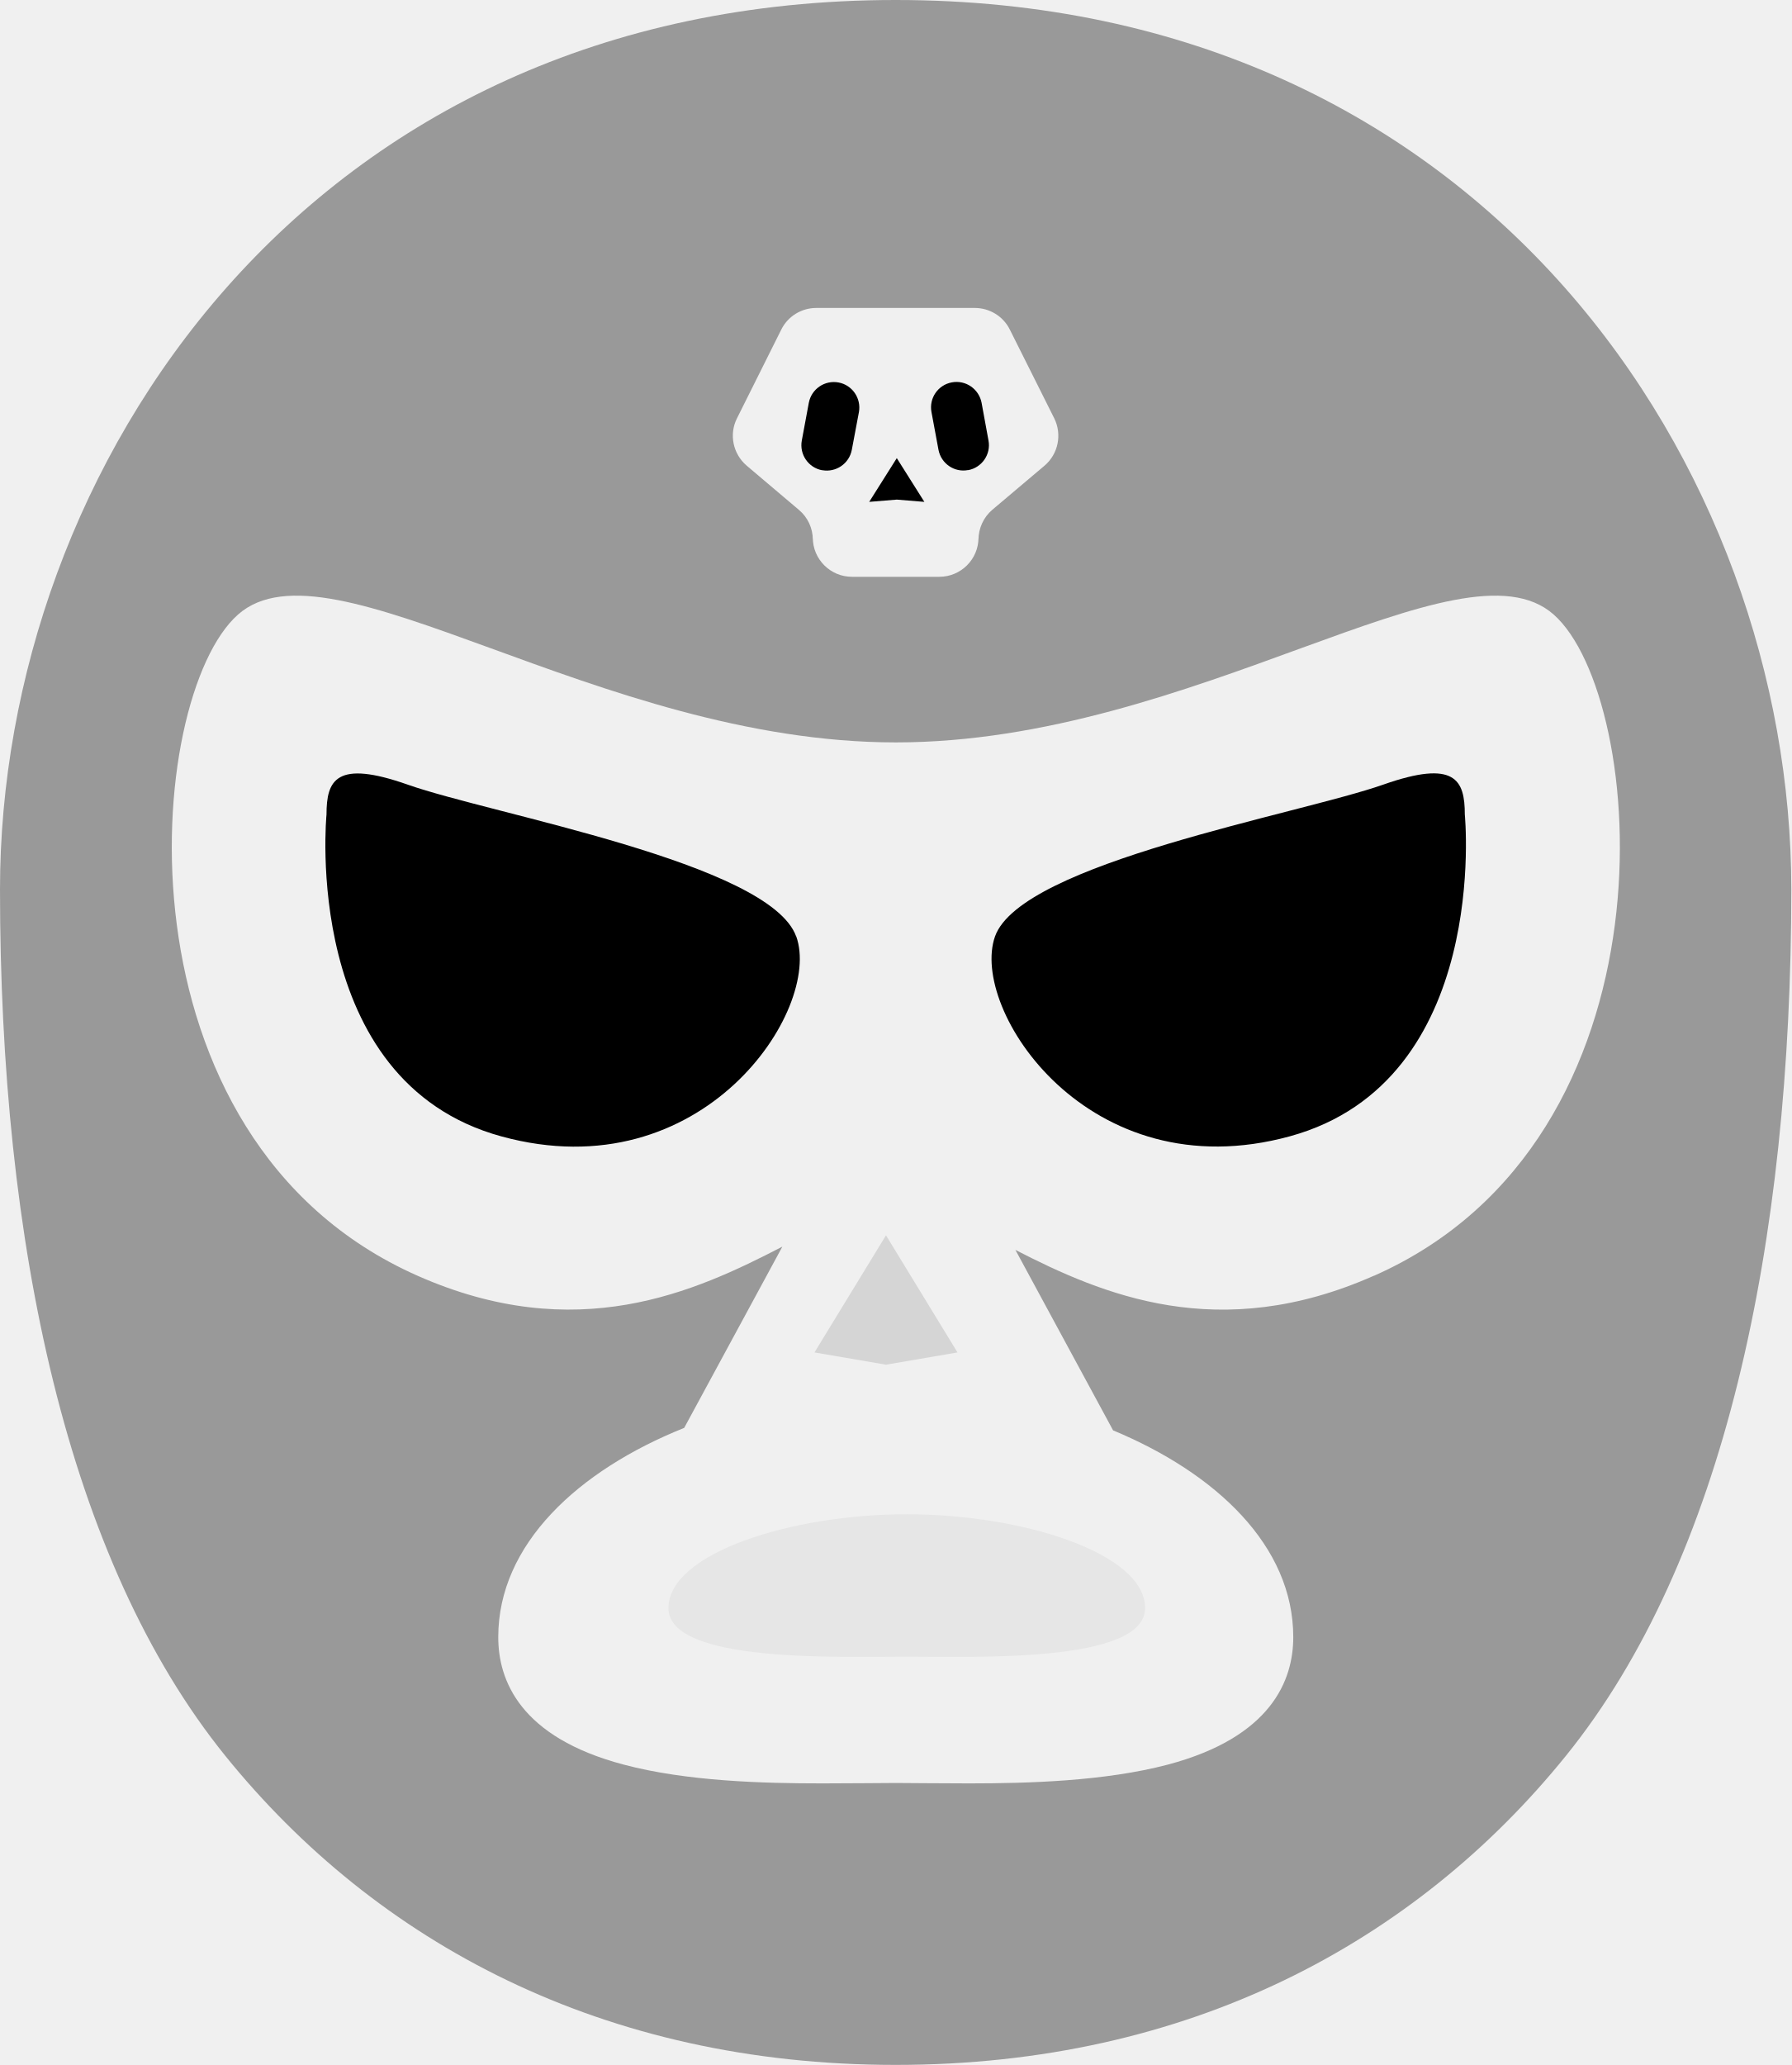
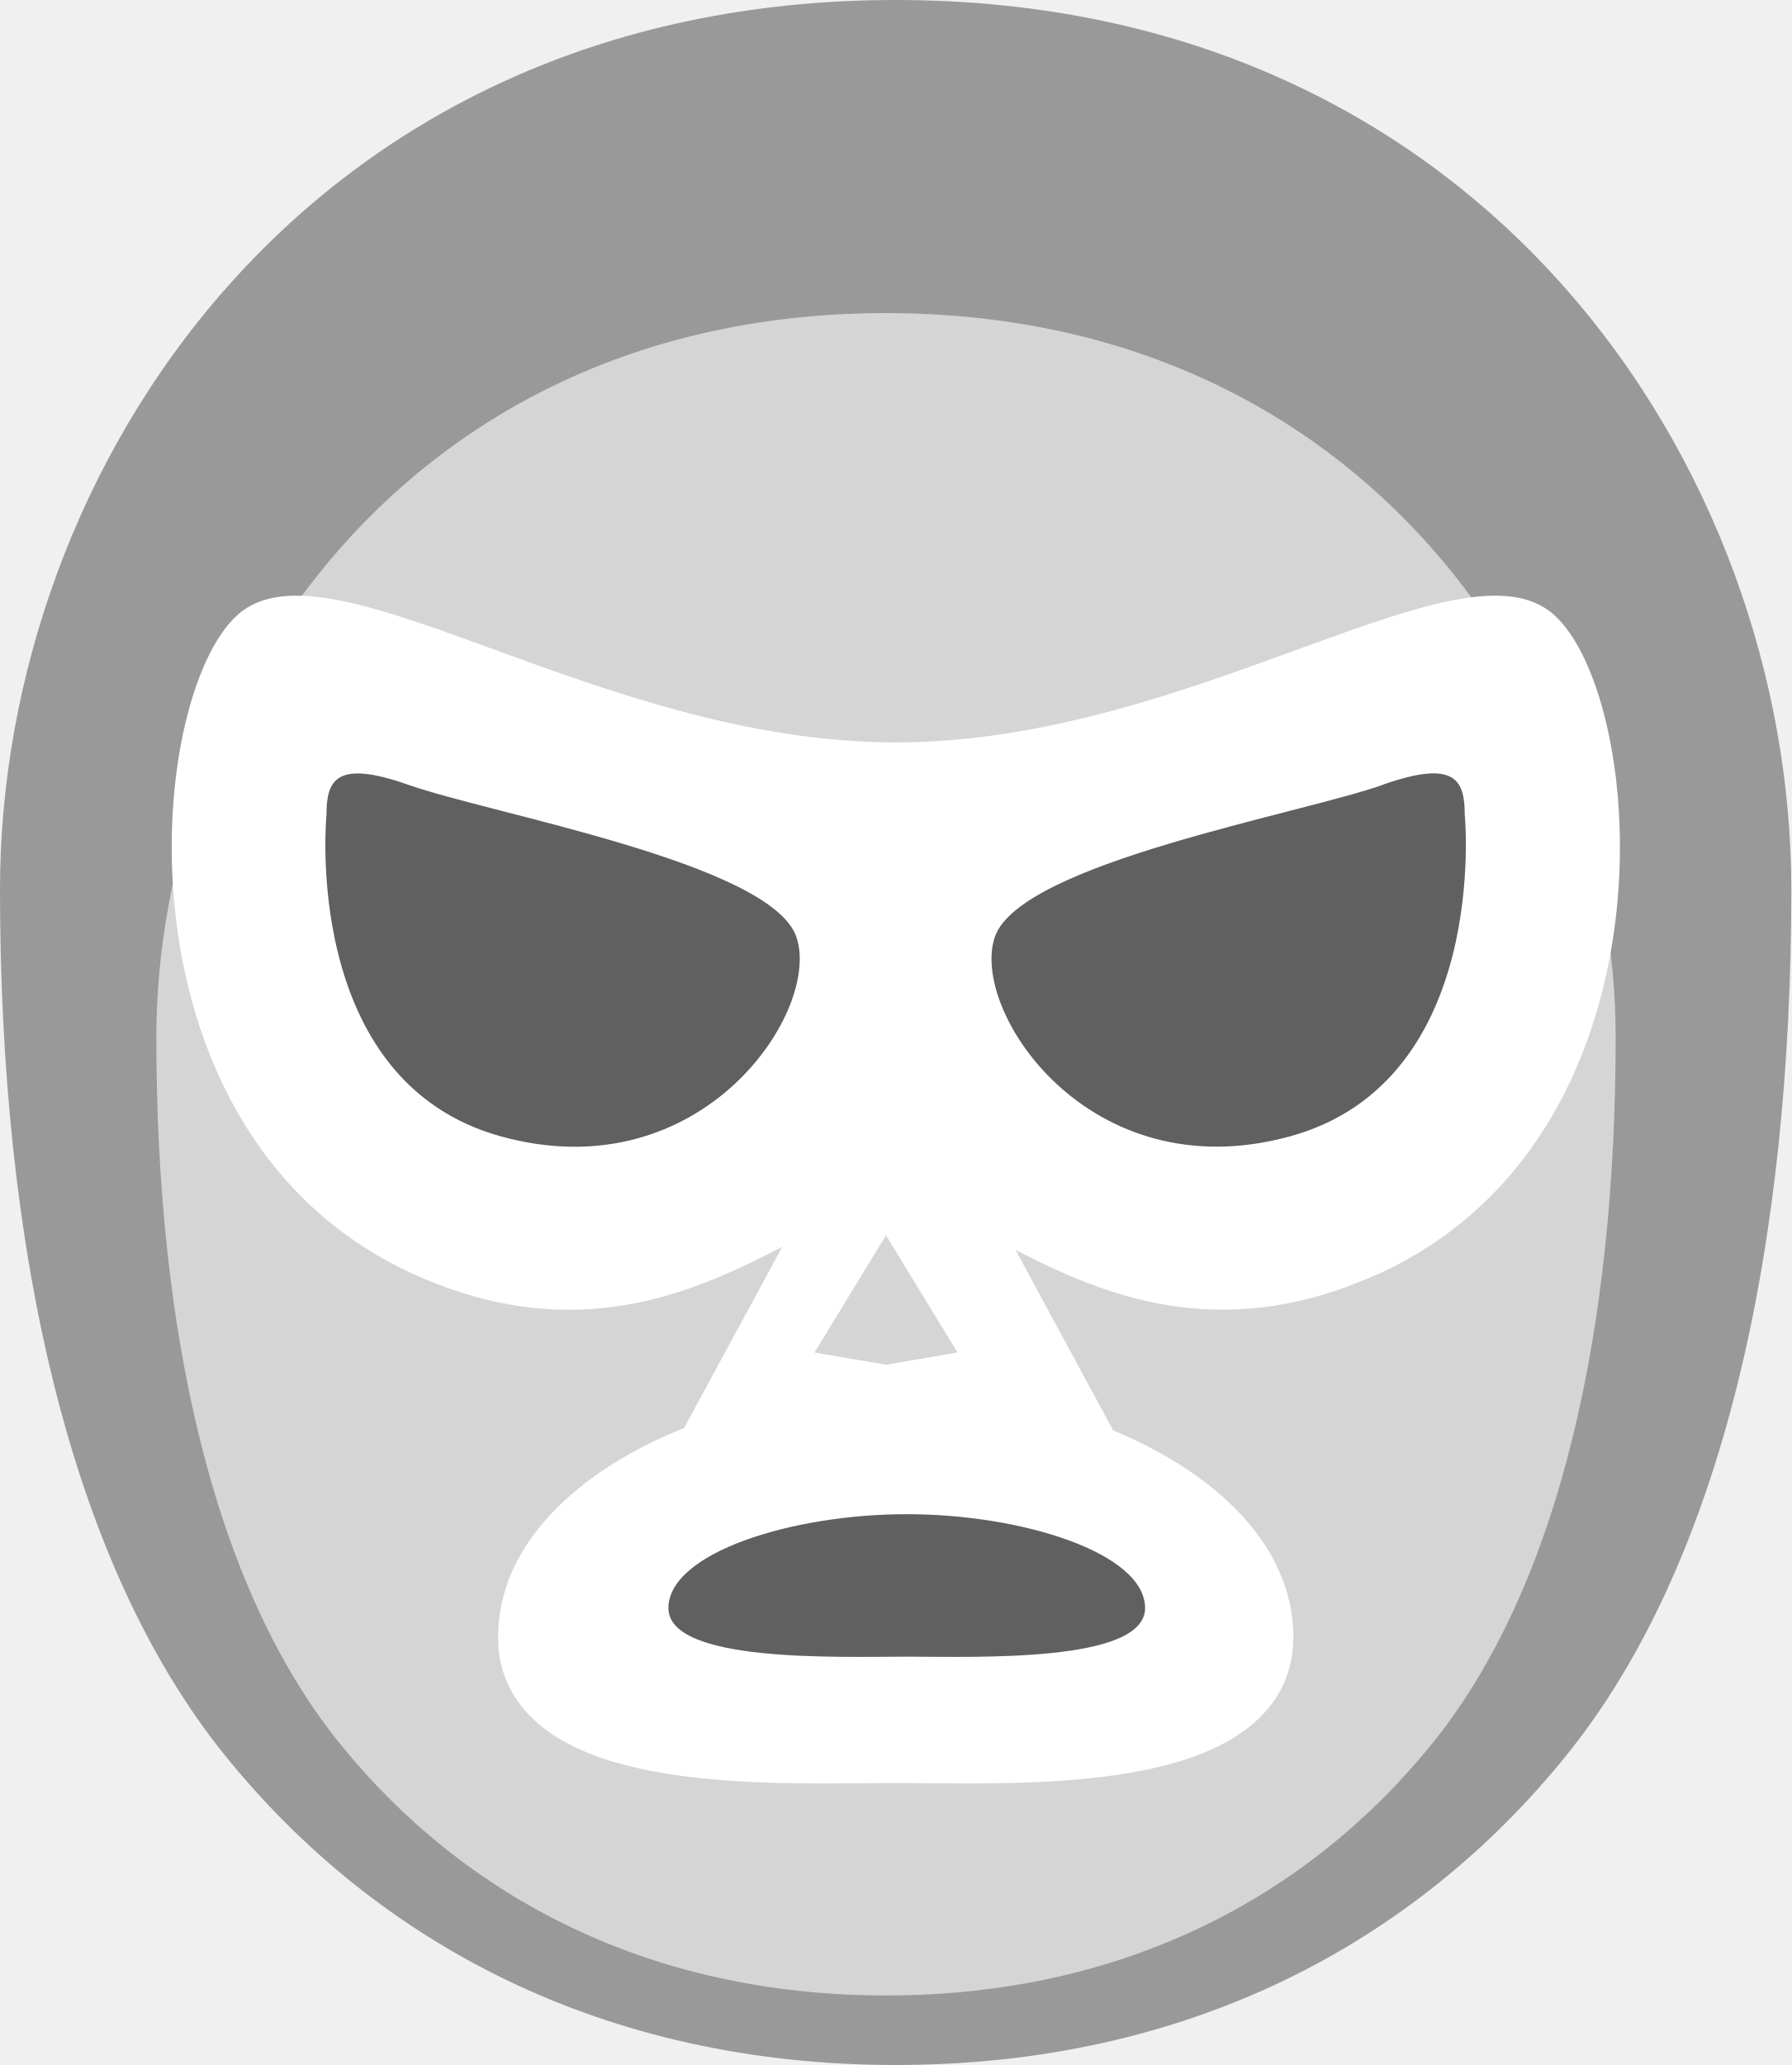
- <svg xmlns="http://www.w3.org/2000/svg" id="Layer_2" viewBox="0 0 174.08 200.63">
+ <svg xmlns="http://www.w3.org/2000/svg" id="Layer_2" viewBox="0 0 162.35 187.11">
  <g id="Layer_1-2">
-     <path d="M87.04,0C29.74,0,0,45.66,0,86.4c0,34.4,6.53,65.19,21.91,84.21,14.66,18.12,36.68,30.01,65.13,30.01s50.46-11.89,65.12-30.01c15.39-19.02,21.92-49.81,21.92-84.21,0-40.74-29.74-86.4-87.04-86.4ZM71.62,40.64l4.31-8.63c.65-1.29,1.96-2.09,3.4-2.09h15.4c1.44,0,2.76.81,3.4,2.09l4.32,8.63c.78,1.57.39,3.47-.94,4.6l-5.09,4.3c-.84.72-1.33,1.79-1.33,2.9v-.2c0,2.09-1.7,3.8-3.81,3.8h-8.49c-2.09,0-3.8-1.7-3.8-3.8v.2c0-1.11-.49-2.18-1.35-2.9l-5.08-4.3c-1.33-1.14-1.73-3.04-.94-4.6ZM133.53,123.94c-15.09,6.69-26.4,1.84-34.85-2.5l9.49,17.53c10.05,4.18,17.51,11.24,17.51,20.09,0,4.18-2.12,9.72-12.21,12.39-6.12,1.61-13.53,1.82-19.3,1.82-1.51,0-2.93-.01-4.22-.02-1.07-.01-2.04-.02-2.9-.02s-1.84.01-2.9.02c-1.3.01-2.72.02-4.22.02-5.78,0-13.19-.2-19.3-1.82-10.1-2.66-12.21-8.2-12.21-12.39,0-9.02,7.74-16.19,18.07-20.33l9.54-17.61c-8.51,4.41-20.01,9.67-35.47,2.82-30.01-13.3-26.52-56.2-17.43-64.23,8.96-7.94,34.94,12.42,63.93,12.42s54.97-20.36,63.93-12.42c9.08,8.03,12.58,50.93-17.44,64.23Z" style="fill:#999;" />
-     <path d="M64.96,156.24c0,5.35,16.54,4.72,23.16,4.72s23.16.63,23.16-4.72-11.94-9.12-23.16-9.12-23.16,3.78-23.16,9.12Z" style="fill:#e6e6e6;" />
-     <polygon points="93.05 131.4 86.1 120.02 79.15 131.4 86.1 132.59 93.05 131.4" style="fill:#d5d5d5;" />
-     <path d="M77.37,90.98c-2.56-7.14-29.52-11.85-37.73-14.74-6.98-2.46-7.91-.45-7.91,2.9,0,0-2.56,25.92,17,31.27,19.57,5.36,31.19-12.35,28.65-19.43Z" />
-     <path d="M134.43,76.23c-8.22,2.89-35.16,7.6-37.73,14.74-2.53,7.08,9.09,24.79,28.65,19.43,19.56-5.36,17-31.27,17-31.27,0-3.35-.93-5.36-7.92-2.9Z" />
-     <path d="M79.89,45.68c1.35.25,2.64-.64,2.89-1.98l.69-3.66c.24-1.34-.64-2.63-1.98-2.88-1.35-.25-2.64.64-2.89,1.98l-.68,3.66c-.25,1.34.63,2.64,1.98,2.89Z" />
-     <path d="M94.08,45.68c1.35-.25,2.24-1.55,1.98-2.89l-.67-3.66c-.26-1.34-1.54-2.23-2.89-1.98s-2.23,1.54-1.98,2.88l.68,3.66c.25,1.35,1.55,2.24,2.88,1.98Z" />
-     <polygon points="89.83 48.76 87.15 44.51 84.47 48.76 87.15 48.54 89.83 48.76" />
+     <path d="M81.18,0C27.74,0,0,42.59,0,80.58c0,32.09,6.09,60.8,20.44,78.54,13.68,16.9,34.21,27.99,60.74,27.99s47.06-11.09,60.73-27.99c14.36-17.74,20.44-46.45,20.44-78.54,0-38-27.74-80.58-81.18-80.58Z" style="fill:#999;" />
+     <path d="M80.3,28.37C36.77,28.37,14.17,63.07,14.17,94.02c0,26.14,4.96,49.54,16.65,63.99,11.14,13.77,27.87,22.8,49.48,22.8s38.34-9.03,49.48-22.8c11.7-14.45,16.65-37.85,16.65-63.99,0-30.96-22.6-65.65-66.14-65.65Z" style="fill:#d5d5d5;" />
+     <path d="M124.54,115.59c-14.07,6.24-24.62,1.72-32.5-2.33l8.85,16.35c9.38,3.89,16.33,10.48,16.33,18.74,0,3.89-1.98,9.07-11.39,11.55-5.7,1.5-12.61,1.7-18,1.7-1.4,0-2.73-.01-3.94-.02-.99-.01-1.9-.02-2.71-.02s-1.72.01-2.71.02c-1.21.01-2.54.02-3.94.02-5.39,0-12.3-.19-18-1.7-9.42-2.48-11.39-7.65-11.39-11.55,0-8.41,7.22-15.1,16.86-18.96l8.9-16.42c-7.94,4.12-18.66,9.02-33.08,2.63-27.99-12.41-24.73-52.41-16.26-59.91,8.36-7.41,32.58,11.58,59.63,11.58s51.27-18.99,59.63-11.58c8.47,7.49,11.73,47.5-16.26,59.91Z" style="fill:#fff;" />
+     <path d="M60.58,145.71c0,4.99,15.42,4.4,21.6,4.4s21.6.59,21.6-4.4-11.14-8.51-21.6-8.51-21.6,3.52-21.6,8.51Z" style="fill:#606060;" />
+     <polygon points="86.78 122.55 80.3 111.93 73.82 122.55 80.3 123.66 86.78 122.55" style="fill:#d5d5d5;" />
+     <path d="M72.16,84.85c-2.39-6.66-27.53-11.06-35.19-13.75-6.51-2.29-7.38-.42-7.38,2.71,0,0-2.39,24.17,15.85,29.17,18.25,5,29.09-11.52,26.72-18.12Z" style="fill:#606060;" />
+     <path d="M125.37,71.1c-7.66,2.7-32.79,7.09-35.19,13.75-2.36,6.61,8.47,23.12,26.72,18.12,18.24-5,15.85-29.17,15.85-29.17,0-3.12-.87-5-7.39-2.71Z" style="fill:#606060;" />
  </g>
</svg>
